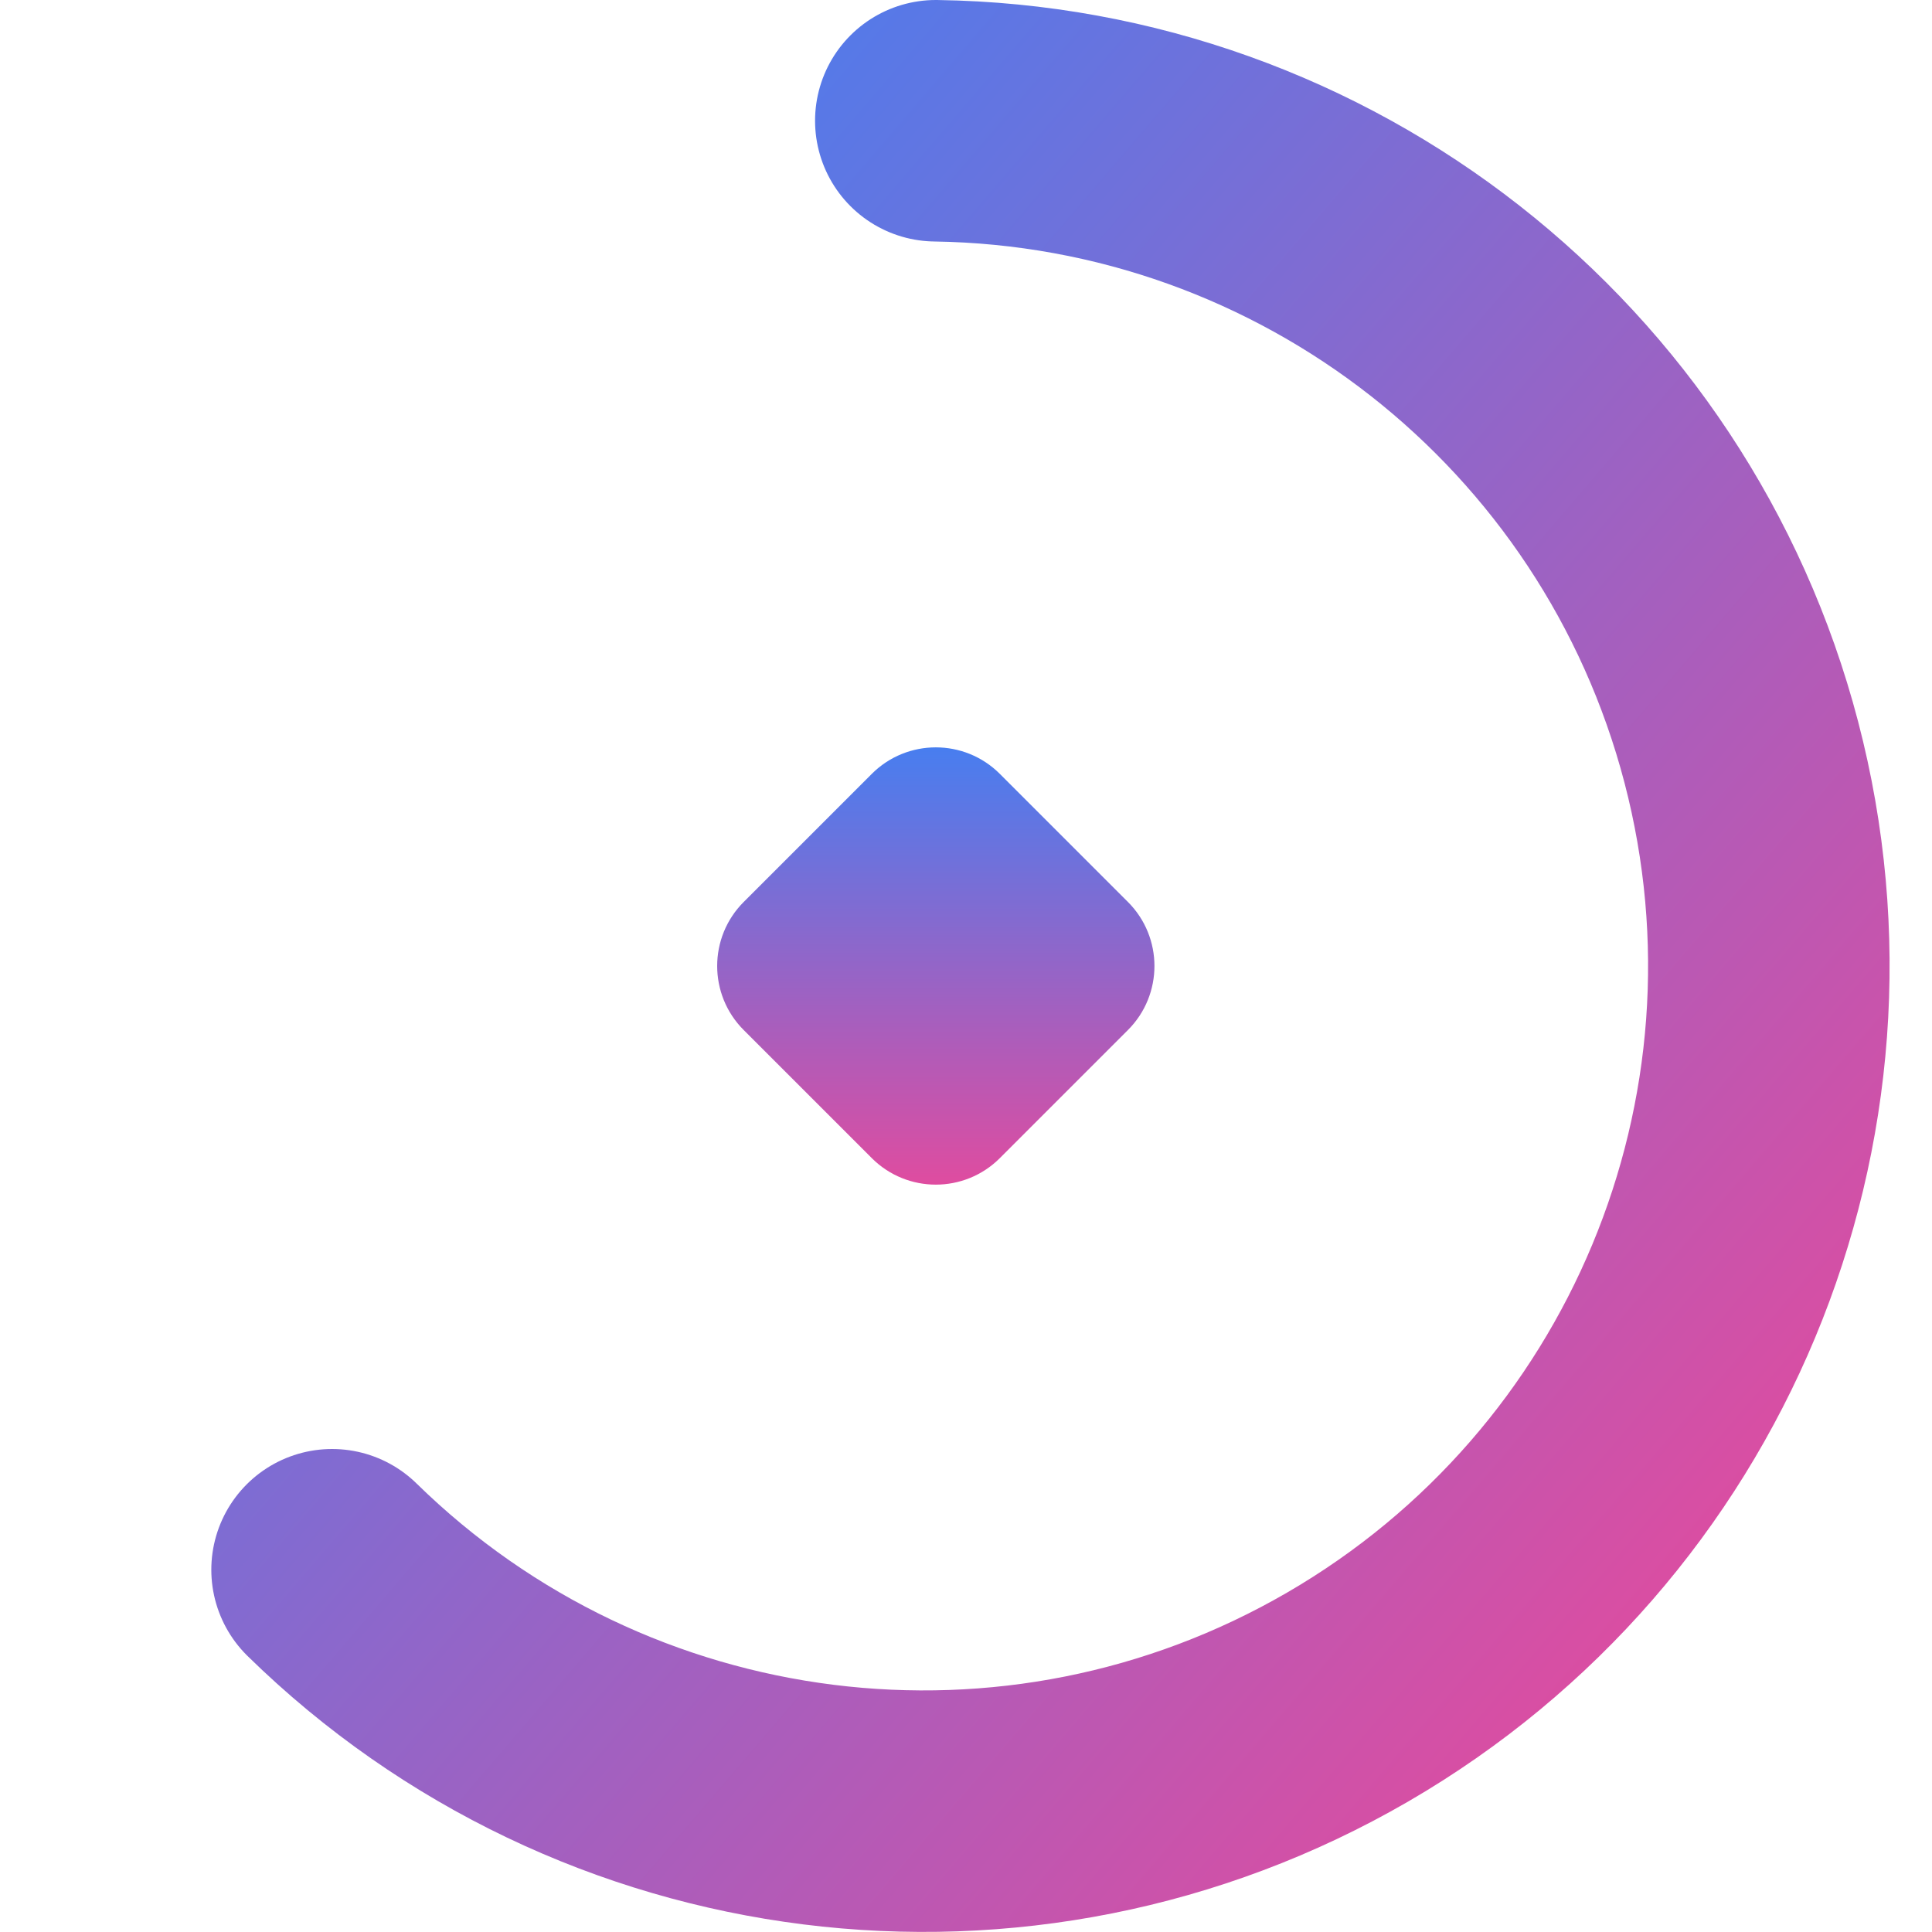
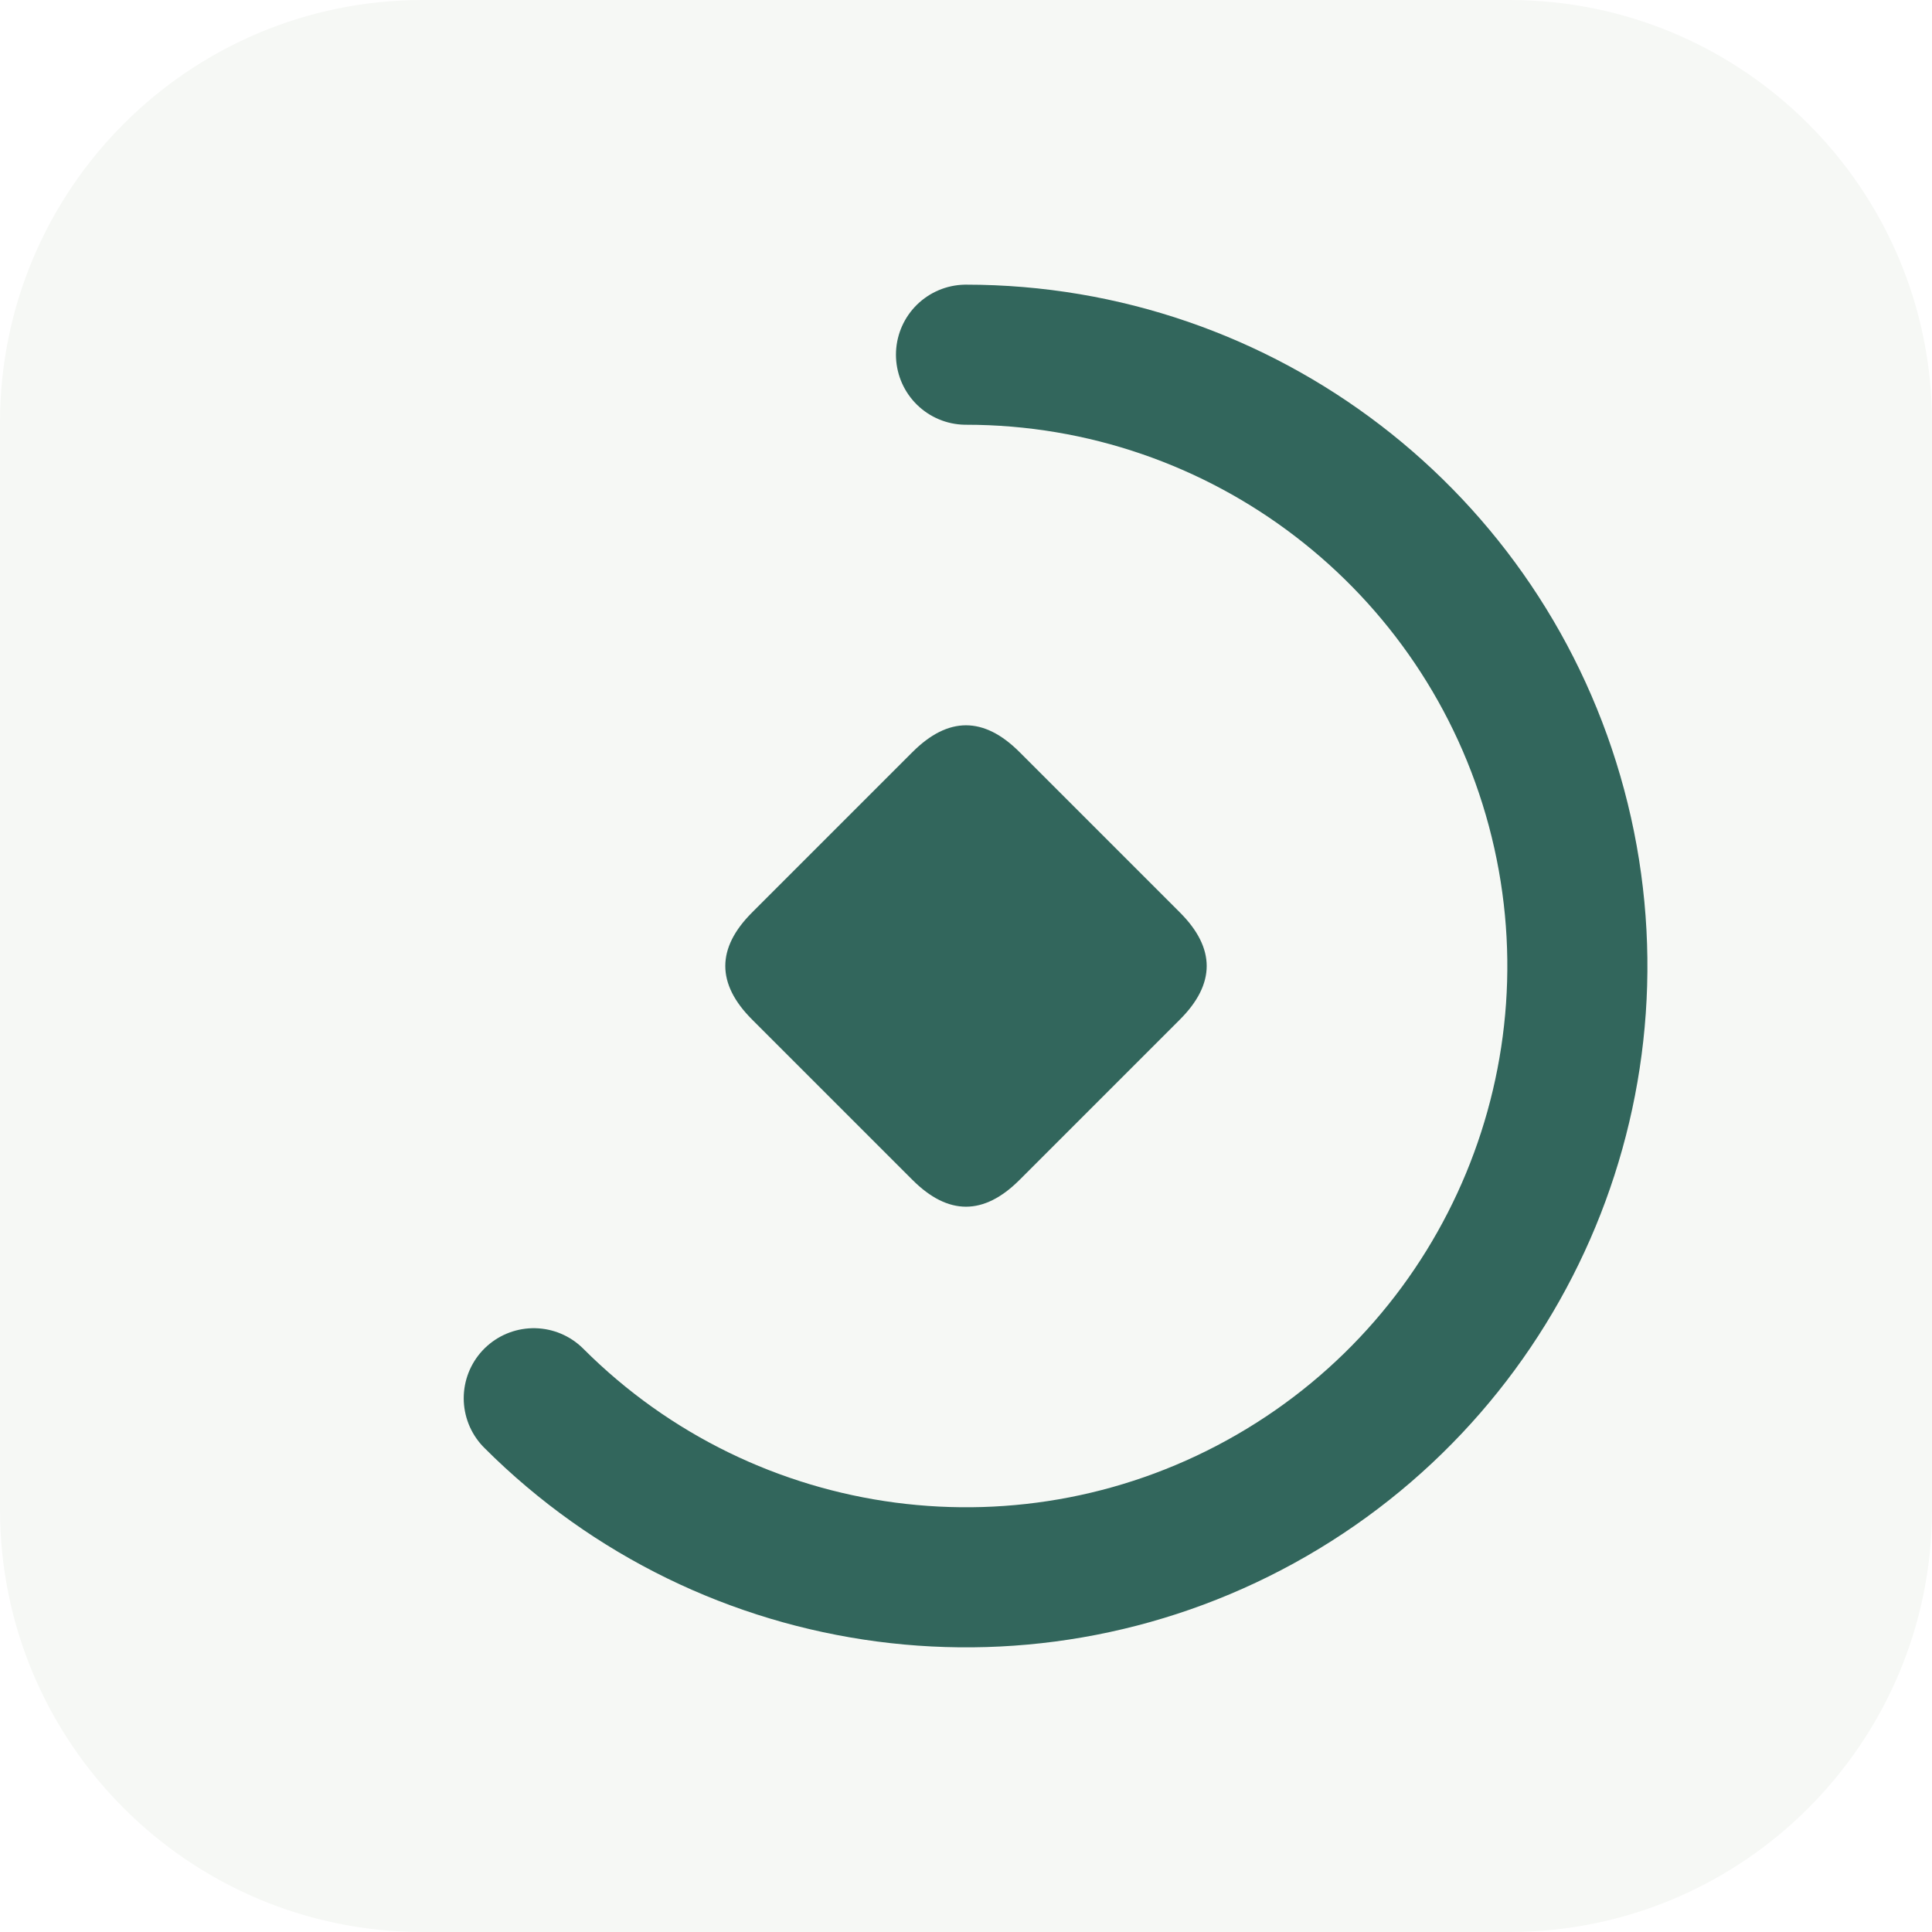
- <svg xmlns="http://www.w3.org/2000/svg" width="64" height="64" viewBox="0 0 64 64">
-   <defs>
-     <linearGradient id="fav-grad" x1="0%" y1="0%" x2="100%" y2="100%">
-       <stop offset="0%" stop-color="#3B82F6" />
-       <stop offset="100%" stop-color="#EC4899" />
-     </linearGradient>
-   </defs>
-   <path d="M 31,4 A 28,28 0 1,1 11,52" fill="none" stroke="url(#fav-grad)" stroke-width="8" stroke-linecap="round" />
-   <rect x="25" y="26" width="12" height="12" rx="3" fill="url(#fav-grad)" transform="rotate(45 31 32)" />
+ <svg xmlns="http://www.w3.org/2000/svg" width="64" height="64" viewBox="0 0 64 64" role="img">
+   <rect width="64" height="64" rx="14" fill="#F6F8F5" />
+   <g transform="translate(5 5) scale(0.84375)">
+     <path d="M32 8A24 24 0 1 1 15.03 48.97" fill="none" stroke="#32665C" stroke-width="5.5" stroke-linecap="round" />
+     <path d="M29.9 23.6Q32 21.5 34.1 23.6L40.4 29.9Q42.5 32 40.4 34.1L34.1 40.4Q32 42.5 29.9 40.4L23.6 34.1Q21.5 32 23.6 29.9Z" fill="#32665C" />
+   </g>
</svg>
